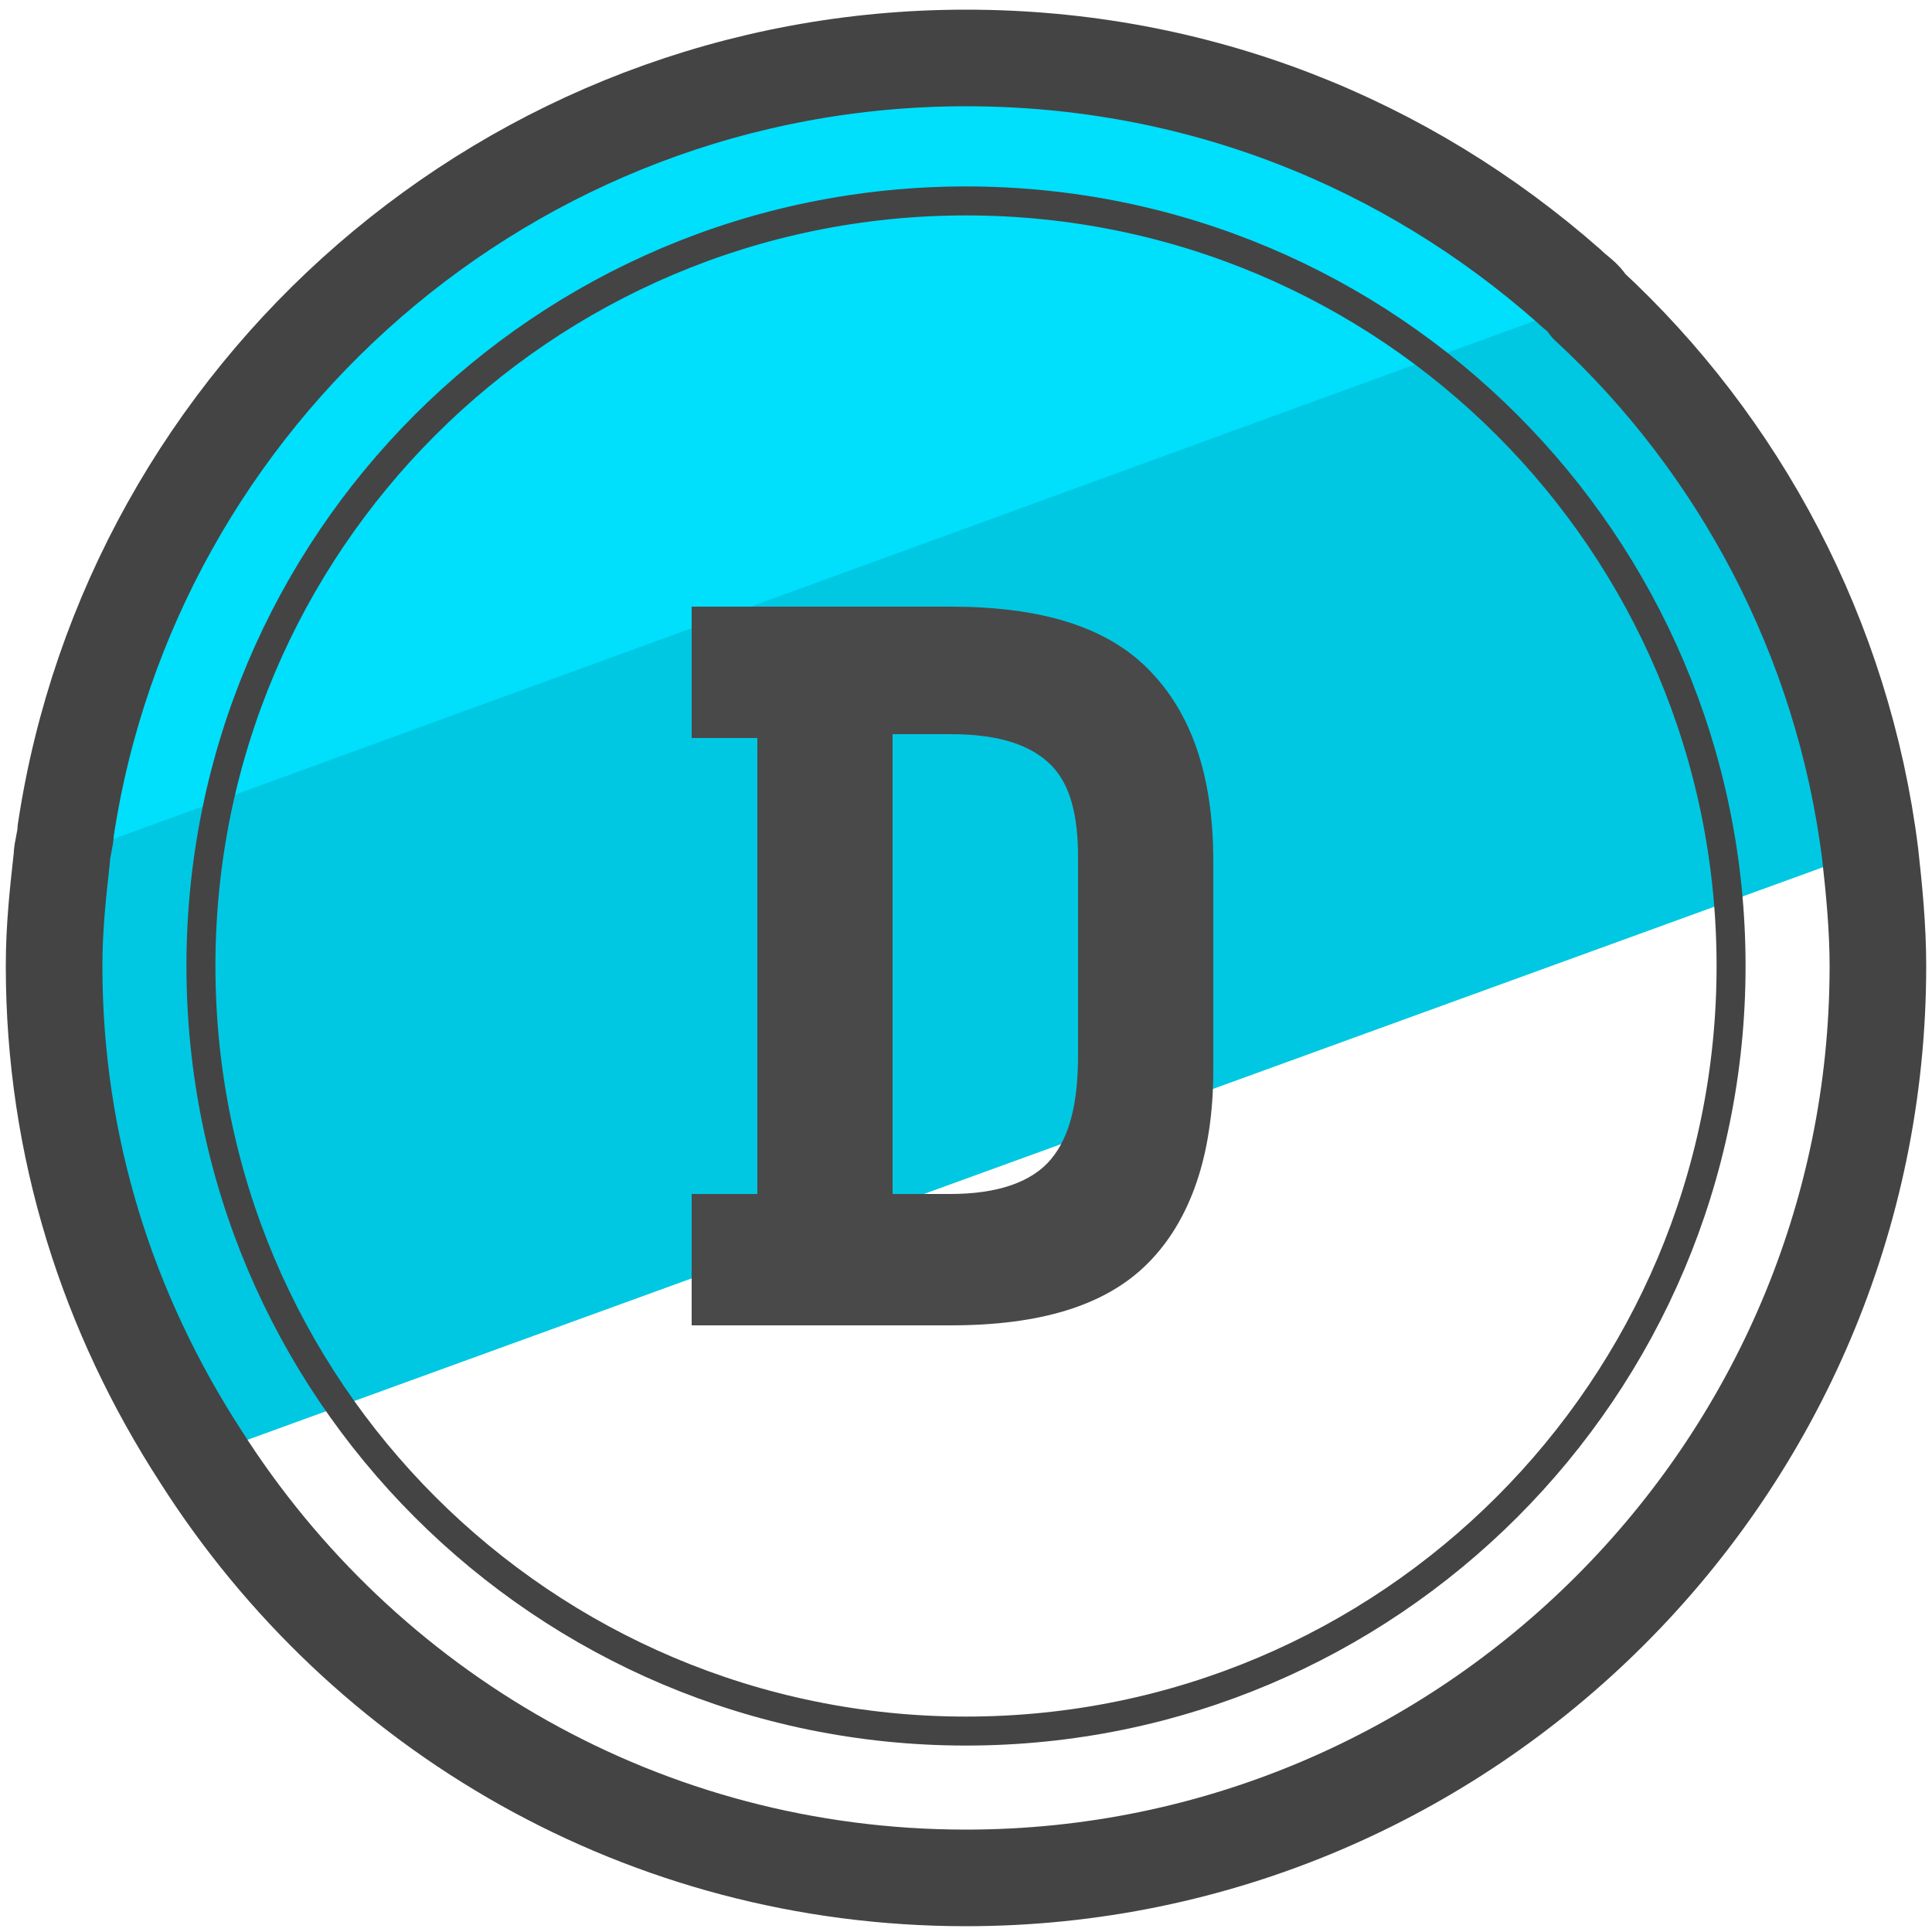
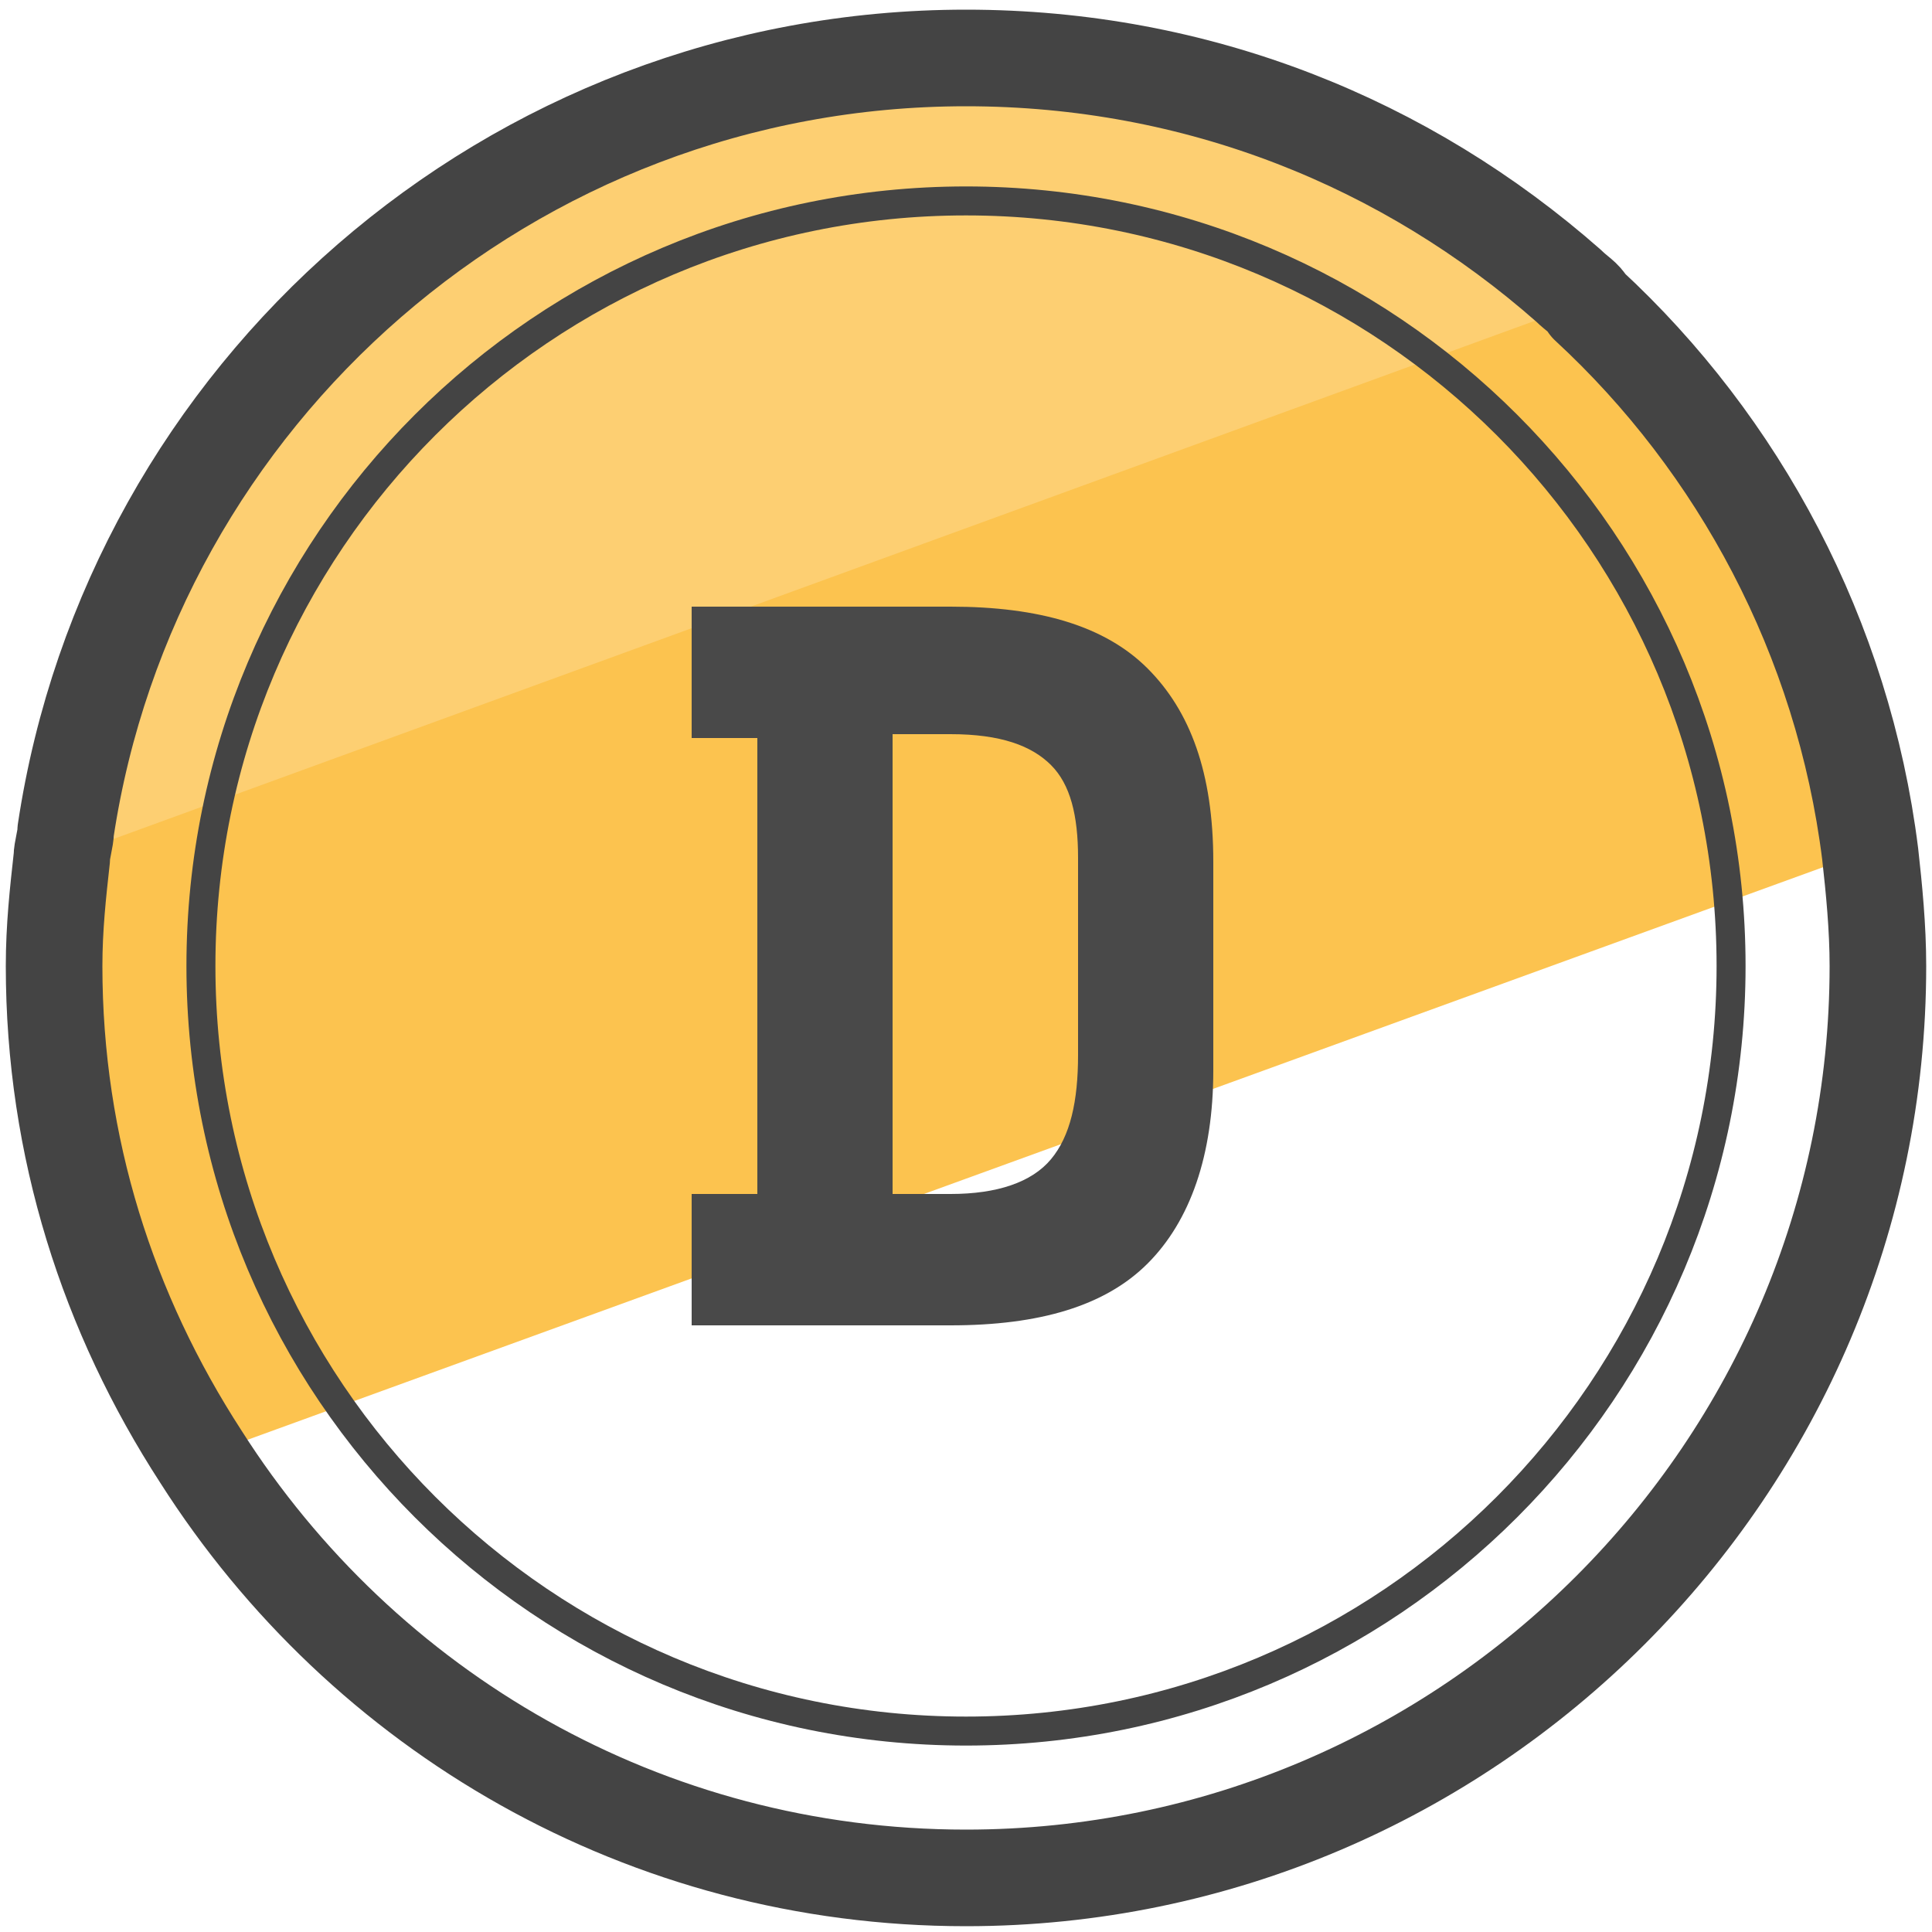
- <svg xmlns="http://www.w3.org/2000/svg" version="1.1" id="Layer_1" x="0px" y="0px" viewBox="0 0 50 50" style="enable-background:new 0 0 50 50;" xml:space="preserve">
-   <style type="text/css">
- 	.st0{fill:#00C8E2;}
- 	.st1{fill:#00DFFC;}
- 	.st2{fill:none;stroke:#444444;stroke-width:2.5;stroke-linecap:round;stroke-linejoin:round;stroke-miterlimit:10;}
- 	.st3{fill:none;stroke:#444444;stroke-width:0.75;stroke-linecap:round;stroke-linejoin:round;stroke-miterlimit:10;}
- 	.st4{fill:#494949;}
- </style>
-   <g>
-     <g>
-       <path class="st0" d="M48.4,22L5.2,37.7C2.8,34,1.4,29.7,1.4,25c0-1,0.1-1.9,0.2-2.8c0-0.2,0.1-0.5,0.1-0.7L40.6,7.3    c0.2,0.2,0.4,0.3,0.5,0.5C45,11.5,47.7,16.4,48.4,22z" />
-       <path class="st1" d="M41.1,7.8L1.6,22.2c0-0.2,0.1-0.5,0.1-0.7c1.7-11.3,11.5-20,23.3-20c6,0,11.4,2.2,15.6,5.9    C40.7,7.5,40.9,7.6,41.1,7.8z" />
-       <path class="st2" d="M48.6,25C48.6,38,38,48.6,25,48.6c-8.3,0-15.6-4.3-19.8-10.9C2.8,34,1.4,29.7,1.4,25c0-1,0.1-1.9,0.2-2.8    c0-0.2,0.1-0.5,0.1-0.7c1.7-11.3,11.5-20,23.3-20c6,0,11.4,2.2,15.6,5.9c0.2,0.2,0.4,0.3,0.5,0.5c3.9,3.6,6.6,8.6,7.3,14.2    C48.5,23,48.6,24,48.6,25z" />
-       <circle class="st3" cx="25" cy="25" r="19.8" />
-     </g>
-     <path class="st4" d="M17.9,15.7h6.7c2.3,0,4,0.5,5.1,1.6c1.1,1.1,1.7,2.7,1.7,5v5.4c0,2.2-0.6,3.9-1.7,5c-1.1,1.1-2.8,1.6-5.1,1.6   h-6.7v-3.4h1.7V19.1h-1.7V15.7z M24.6,30.9c1.2,0,2.1-0.3,2.6-0.9c0.5-0.6,0.7-1.5,0.7-2.7v-5.1c0-1.1-0.2-1.9-0.7-2.4   c-0.5-0.5-1.3-0.8-2.6-0.8h-1.5v11.9H24.6z" />
-   </g>
+ <svg xmlns="http://www.w3.org/2000/svg" viewBox="0 0 50 50">
+   <path fill="#fcc34f" d="M48.4 22L5.2 37.7C2.8 34 1.4 29.7 1.4 25c0-1 .1-1.9.2-2.8 0-.2.1-.5.1-.7L40.6 7.3c.2.2.4.3.5.5 3.9 3.7 6.6 8.6 7.3 14.2z" />
+   <path fill="#fdcf72" d="M41.1 7.8L1.6 22.2c0-.2.1-.5.1-.7 1.7-11.3 11.5-20 23.3-20 6 0 11.4 2.2 15.6 5.9.1.1.3.2.5.4z" />
+   <path fill="none" stroke="#444" stroke-linecap="round" stroke-linejoin="round" stroke-miterlimit="10" stroke-width="2.5" d="M48.6 25C48.6 38 38 48.6 25 48.6c-8.3 0-15.6-4.3-19.8-10.9-2.4-3.7-3.8-8-3.8-12.7 0-1 .1-1.9.2-2.8 0-.2.1-.5.1-.7 1.7-11.3 11.5-20 23.3-20 6 0 11.4 2.2 15.6 5.9.2.2.4.3.5.5 3.9 3.6 6.6 8.6 7.3 14.2.1.9.2 1.9.2 2.9z" />
+   <circle cx="25" cy="25" r="19.8" fill="none" stroke="#444" stroke-linecap="round" stroke-linejoin="round" stroke-miterlimit="10" stroke-width=".75" />
+   <path fill="#494949" d="M17.9 15.7h6.7c2.3 0 4 .5 5.1 1.6 1.1 1.1 1.7 2.7 1.7 5v5.4c0 2.2-.6 3.9-1.7 5s-2.8 1.6-5.1 1.6h-6.7v-3.4h1.7V19.1h-1.7v-3.4zm6.7 15.2c1.2 0 2.1-.3 2.6-.9.5-.6.7-1.5.7-2.7v-5.1c0-1.1-.2-1.9-.7-2.4-.5-.5-1.3-.8-2.6-.8h-1.5v11.9h1.5z" />
</svg>
